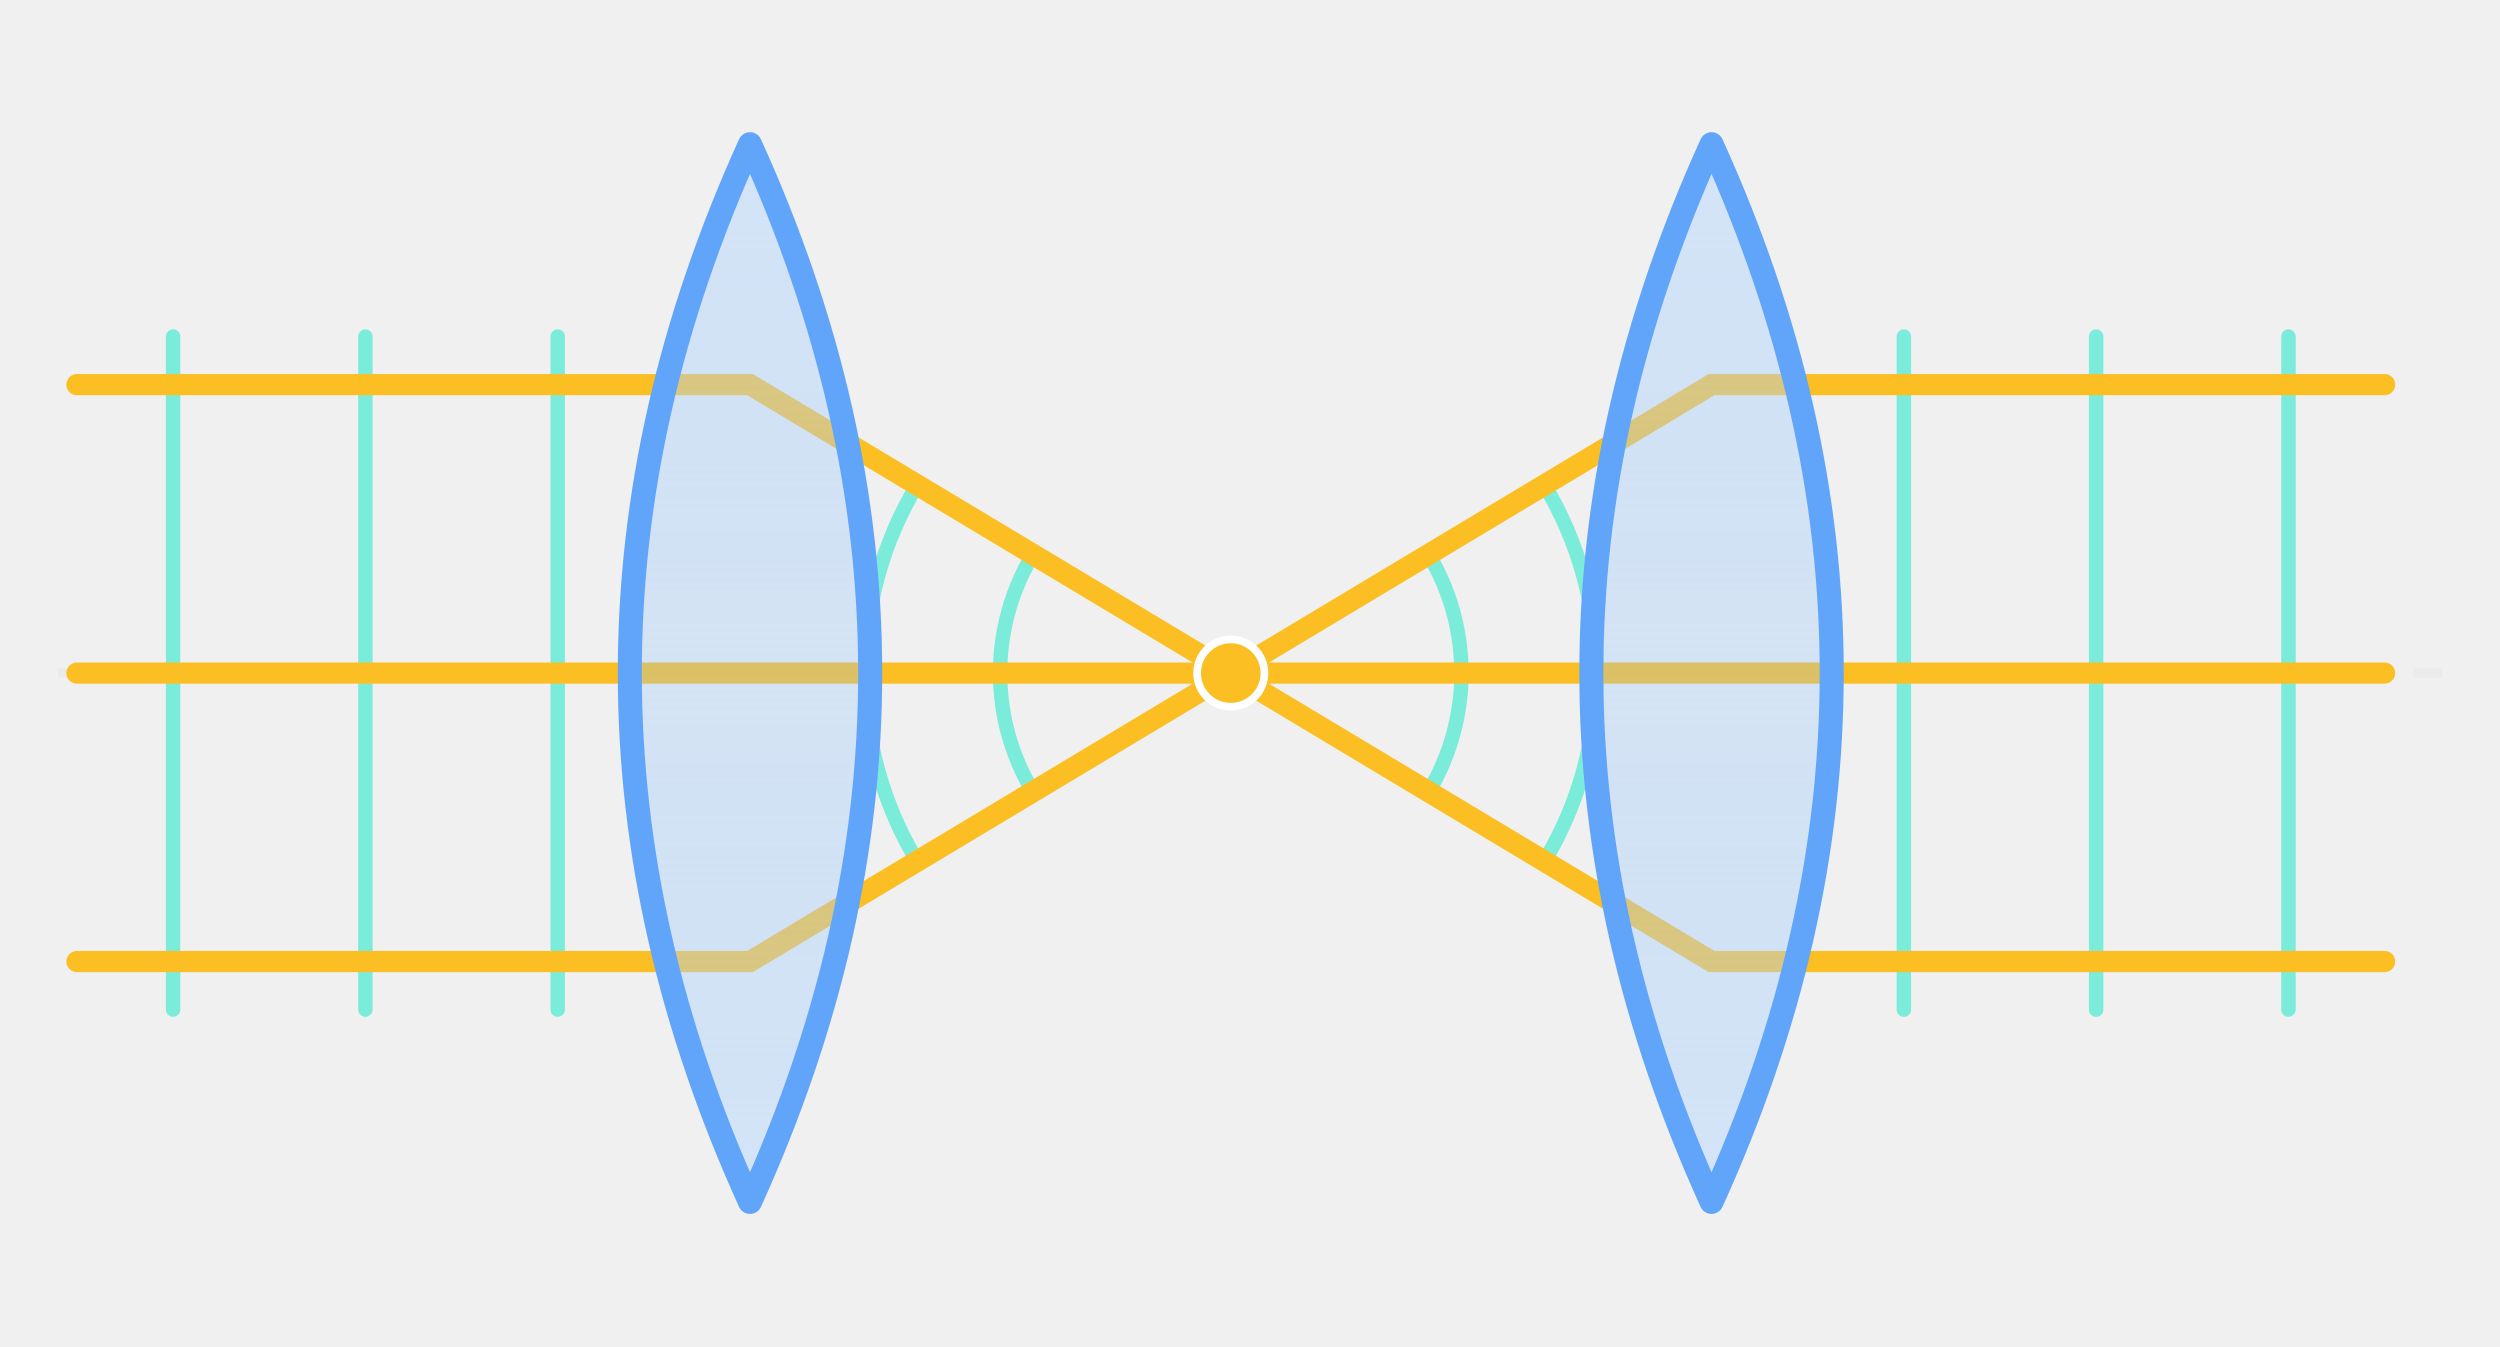
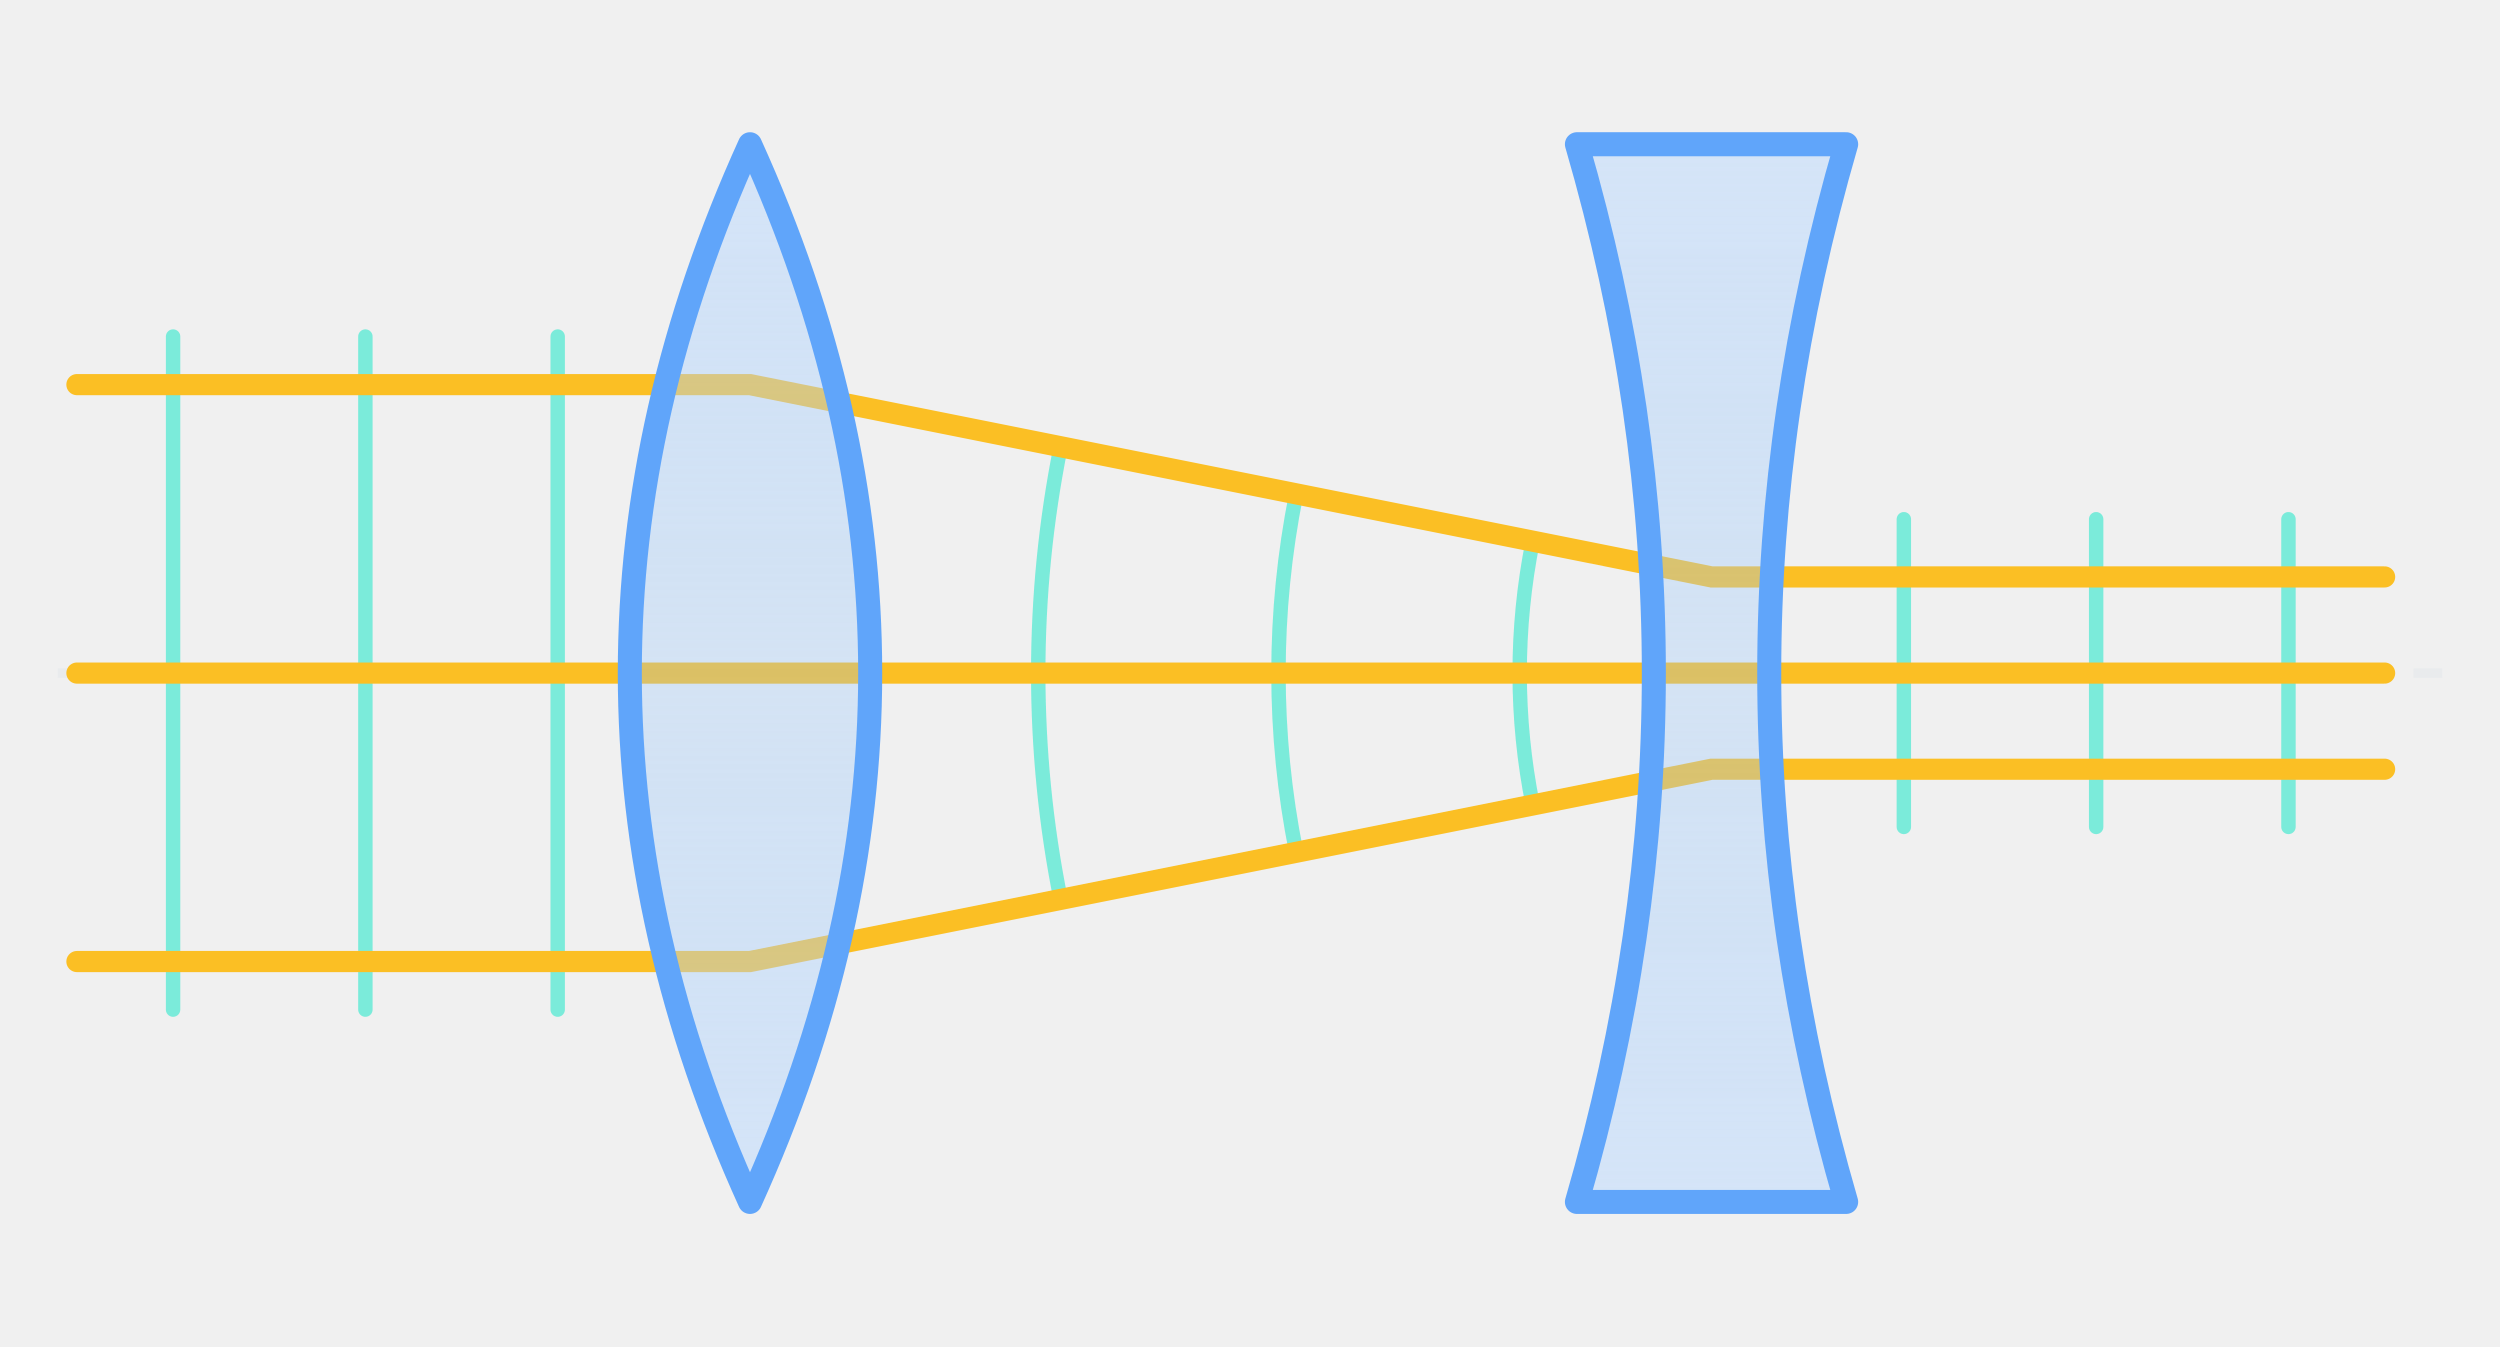
<svg xmlns="http://www.w3.org/2000/svg" viewBox="0 0 260 140" width="260" height="140" role="img" aria-labelledby="logo-title logo-description">
  <defs>
    <linearGradient id="lensGrad" x1="0%" y1="0%" x2="0%" y2="100%">
      <stop offset="0%" stop-color="#bfdbfe" stop-opacity="0.55" />
      <stop offset="50%" stop-color="#93c5fd" stop-opacity="0.30" />
      <stop offset="100%" stop-color="#bfdbfe" stop-opacity="0.55" />
    </linearGradient>
  </defs>
  <line x1="6" y1="70" x2="254" y2="70" stroke="#e5e7eb" stroke-width="1" stroke-dasharray="3 4" stroke-opacity="0.6" />
  <g stroke="#5eead4" stroke-width="1.5" stroke-linecap="round" fill="none" stroke-opacity="0.8">
    <path d="M 18 35 V 105 M 38 35 V 105 M 58 35 V 105" />
-     <path d="M 95.4 50.4 A 38 38 0 0 0 95.4 89.6" />
-     <path d="M 107.4 57.7 A 24 24 0 0 0 107.4 82.3" />
-     <path d="M 148.6 57.7 A 24 24 0 0 1 148.6 82.3" />
-     <path d="M 160.6 50.4 A 38 38 0 0 1 160.6 89.6" />
-     <path d="M 198 35 V 105 M 218 35 V 105 M 238 35 V 105" />
+     <path d="M 110.3 46.5 A 120 120 0 0 0 110.3 93.5" />
+     <path d="M 134.8 51.4 A 95 95 0 0 0 134.8 88.6" />
+     <path d="M 159.4 56.3 A 70 70 0 0 0 159.4 83.7" />
+     <path d="M 198 54 V 86 M 218 54 V 86 M 238 54 V 86" />
  </g>
  <g stroke="#fbbf24" stroke-width="2.2" stroke-linecap="round" fill="none">
-     <path d="M 8 40 H 78 L 178 100 H 248" />
+     <path d="M 8 40 H 78 L 178 60 H 248" />
    <path d="M 8 70 H 248" />
-     <path d="M 8 100 H 78 L 178 40 H 248" />
+     <path d="M 8 100 H 78 L 178 80 H 248" />
  </g>
  <g fill="url(#lensGrad)" stroke="#60a5fa" stroke-width="2.5" stroke-linejoin="round">
    <path d="M 78 15 Q 53 70 78 125 Q 103 70 78 15 Z" />
-     <path d="M 178 15 Q 153 70 178 125 Q 203 70 178 15 Z" />
+     <path d="M 164 15 Q 180 70 164 125 H 192 Q 176 70 192 15 Z" />
  </g>
-   <circle cx="128" cy="70" r="3.5" fill="#fbbf24" stroke="#ffffff" stroke-width="0.8" />
</svg>
